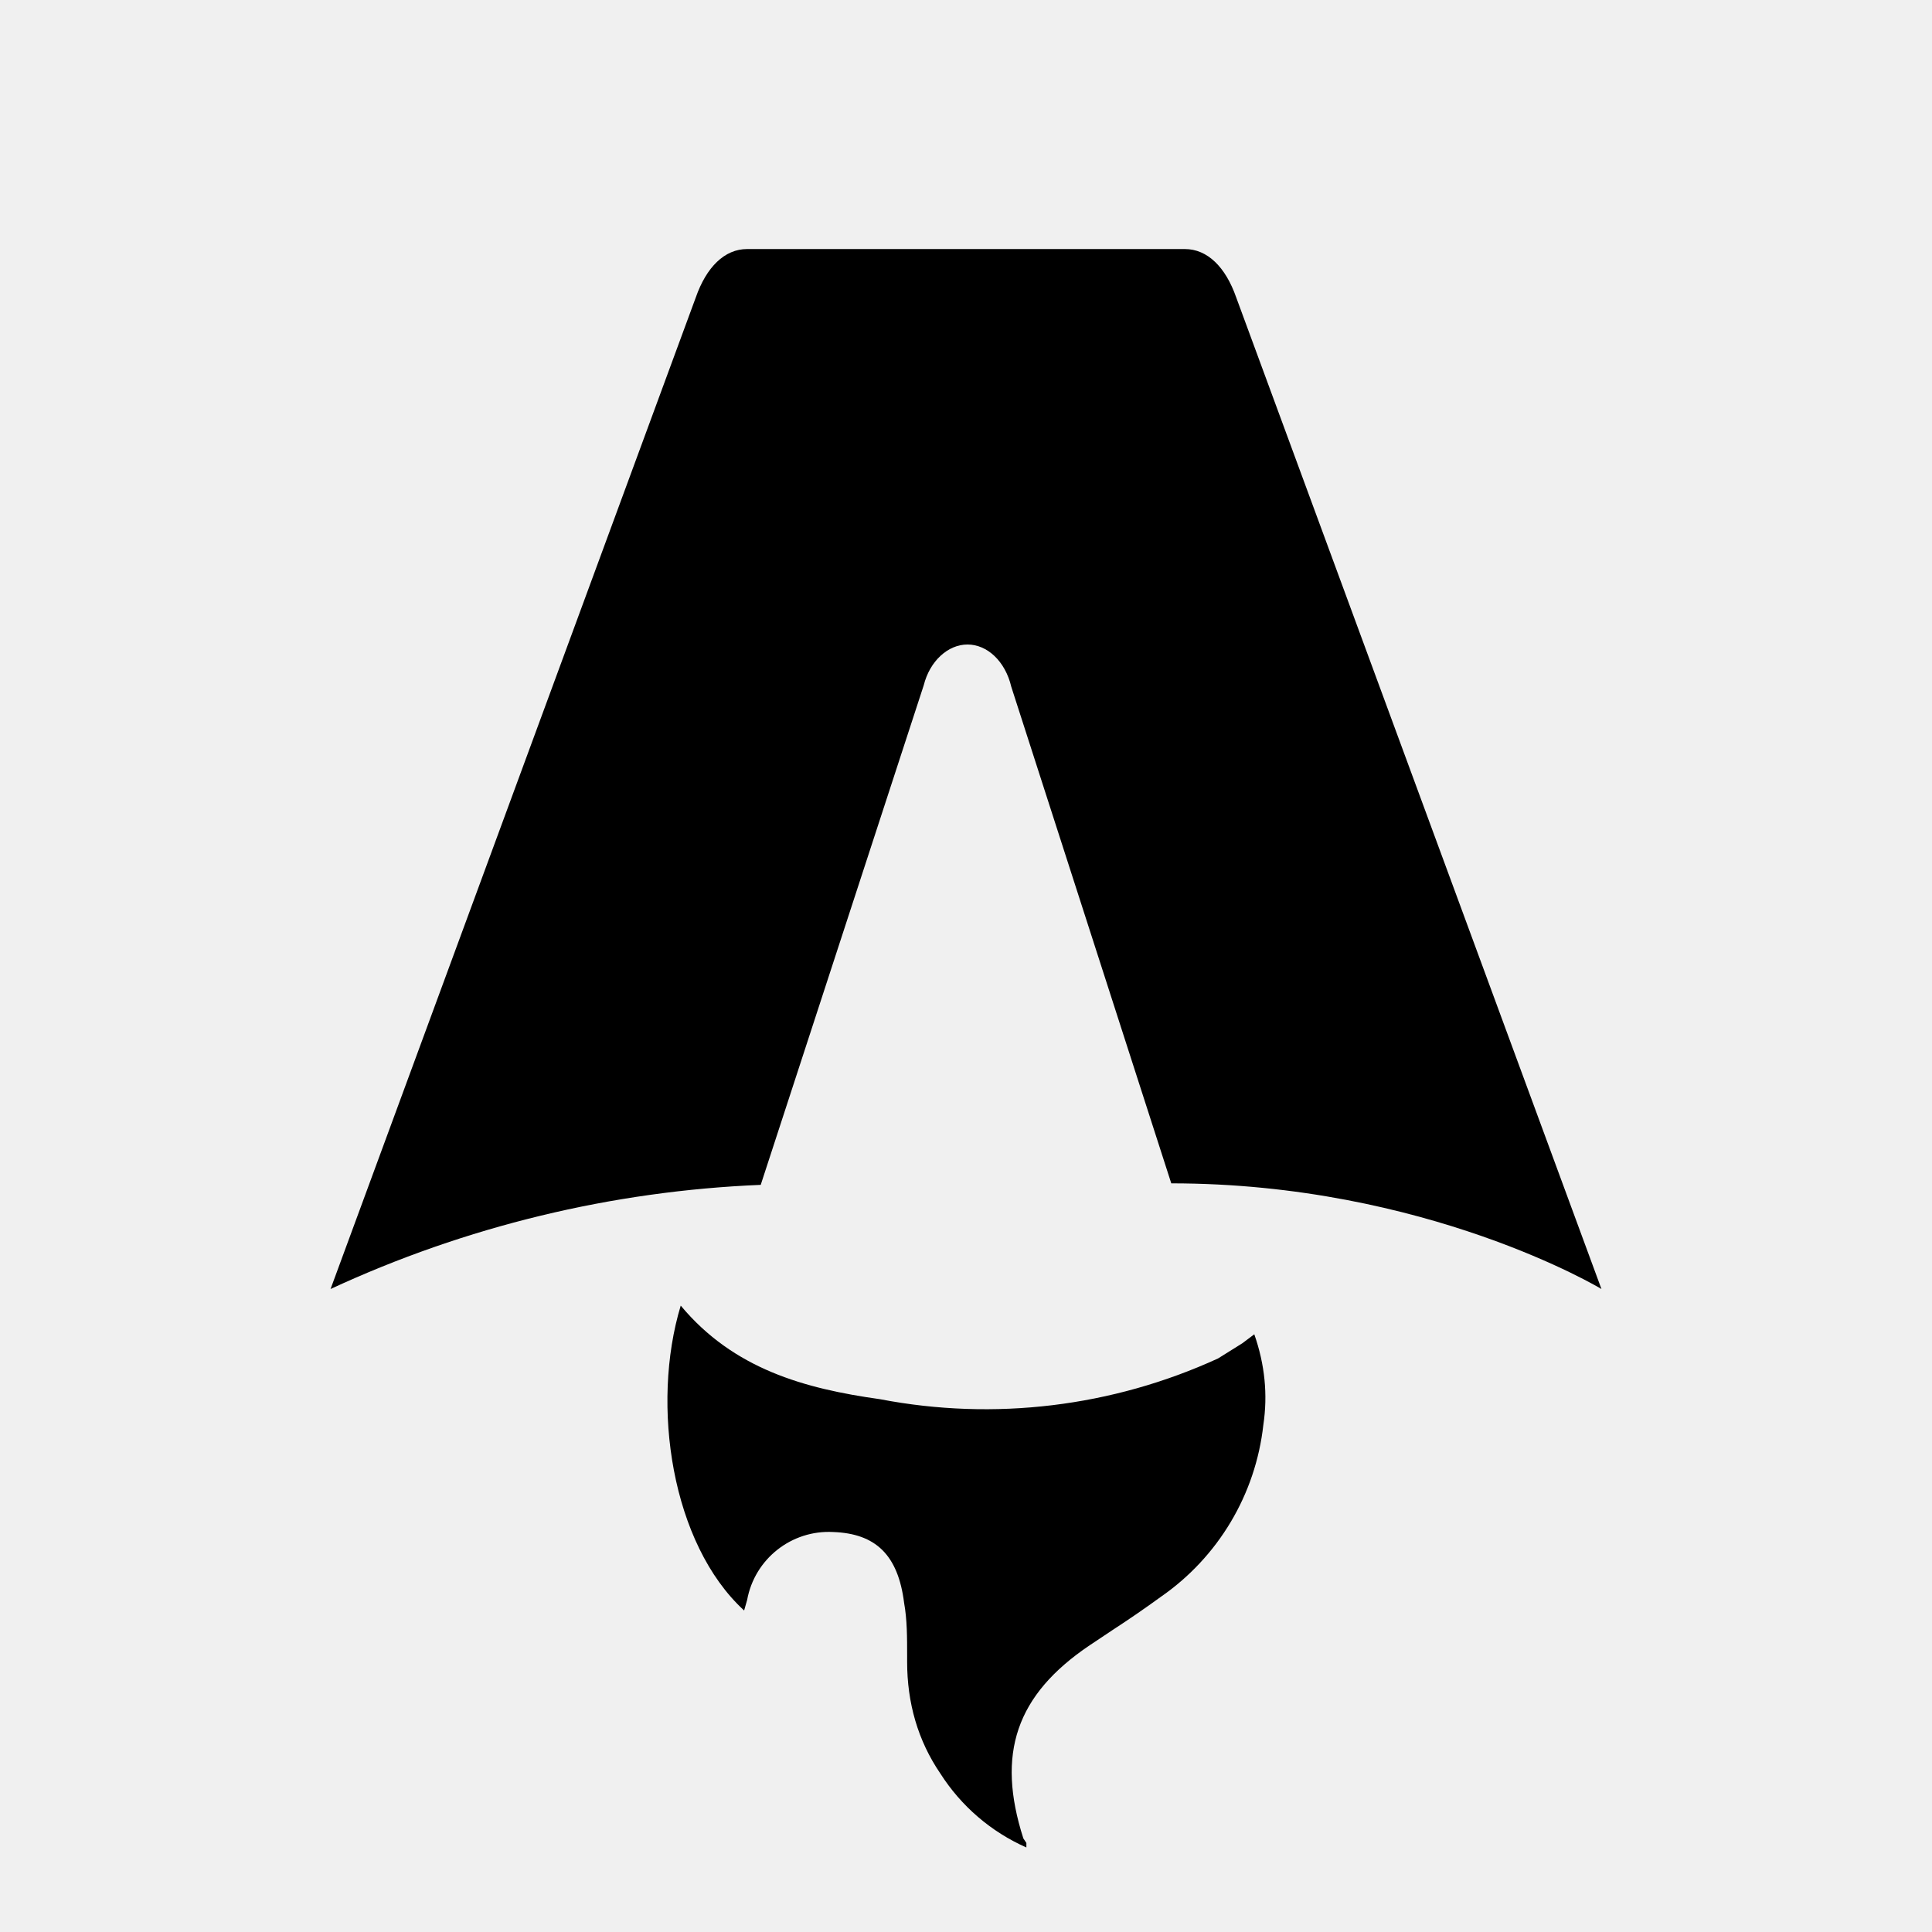
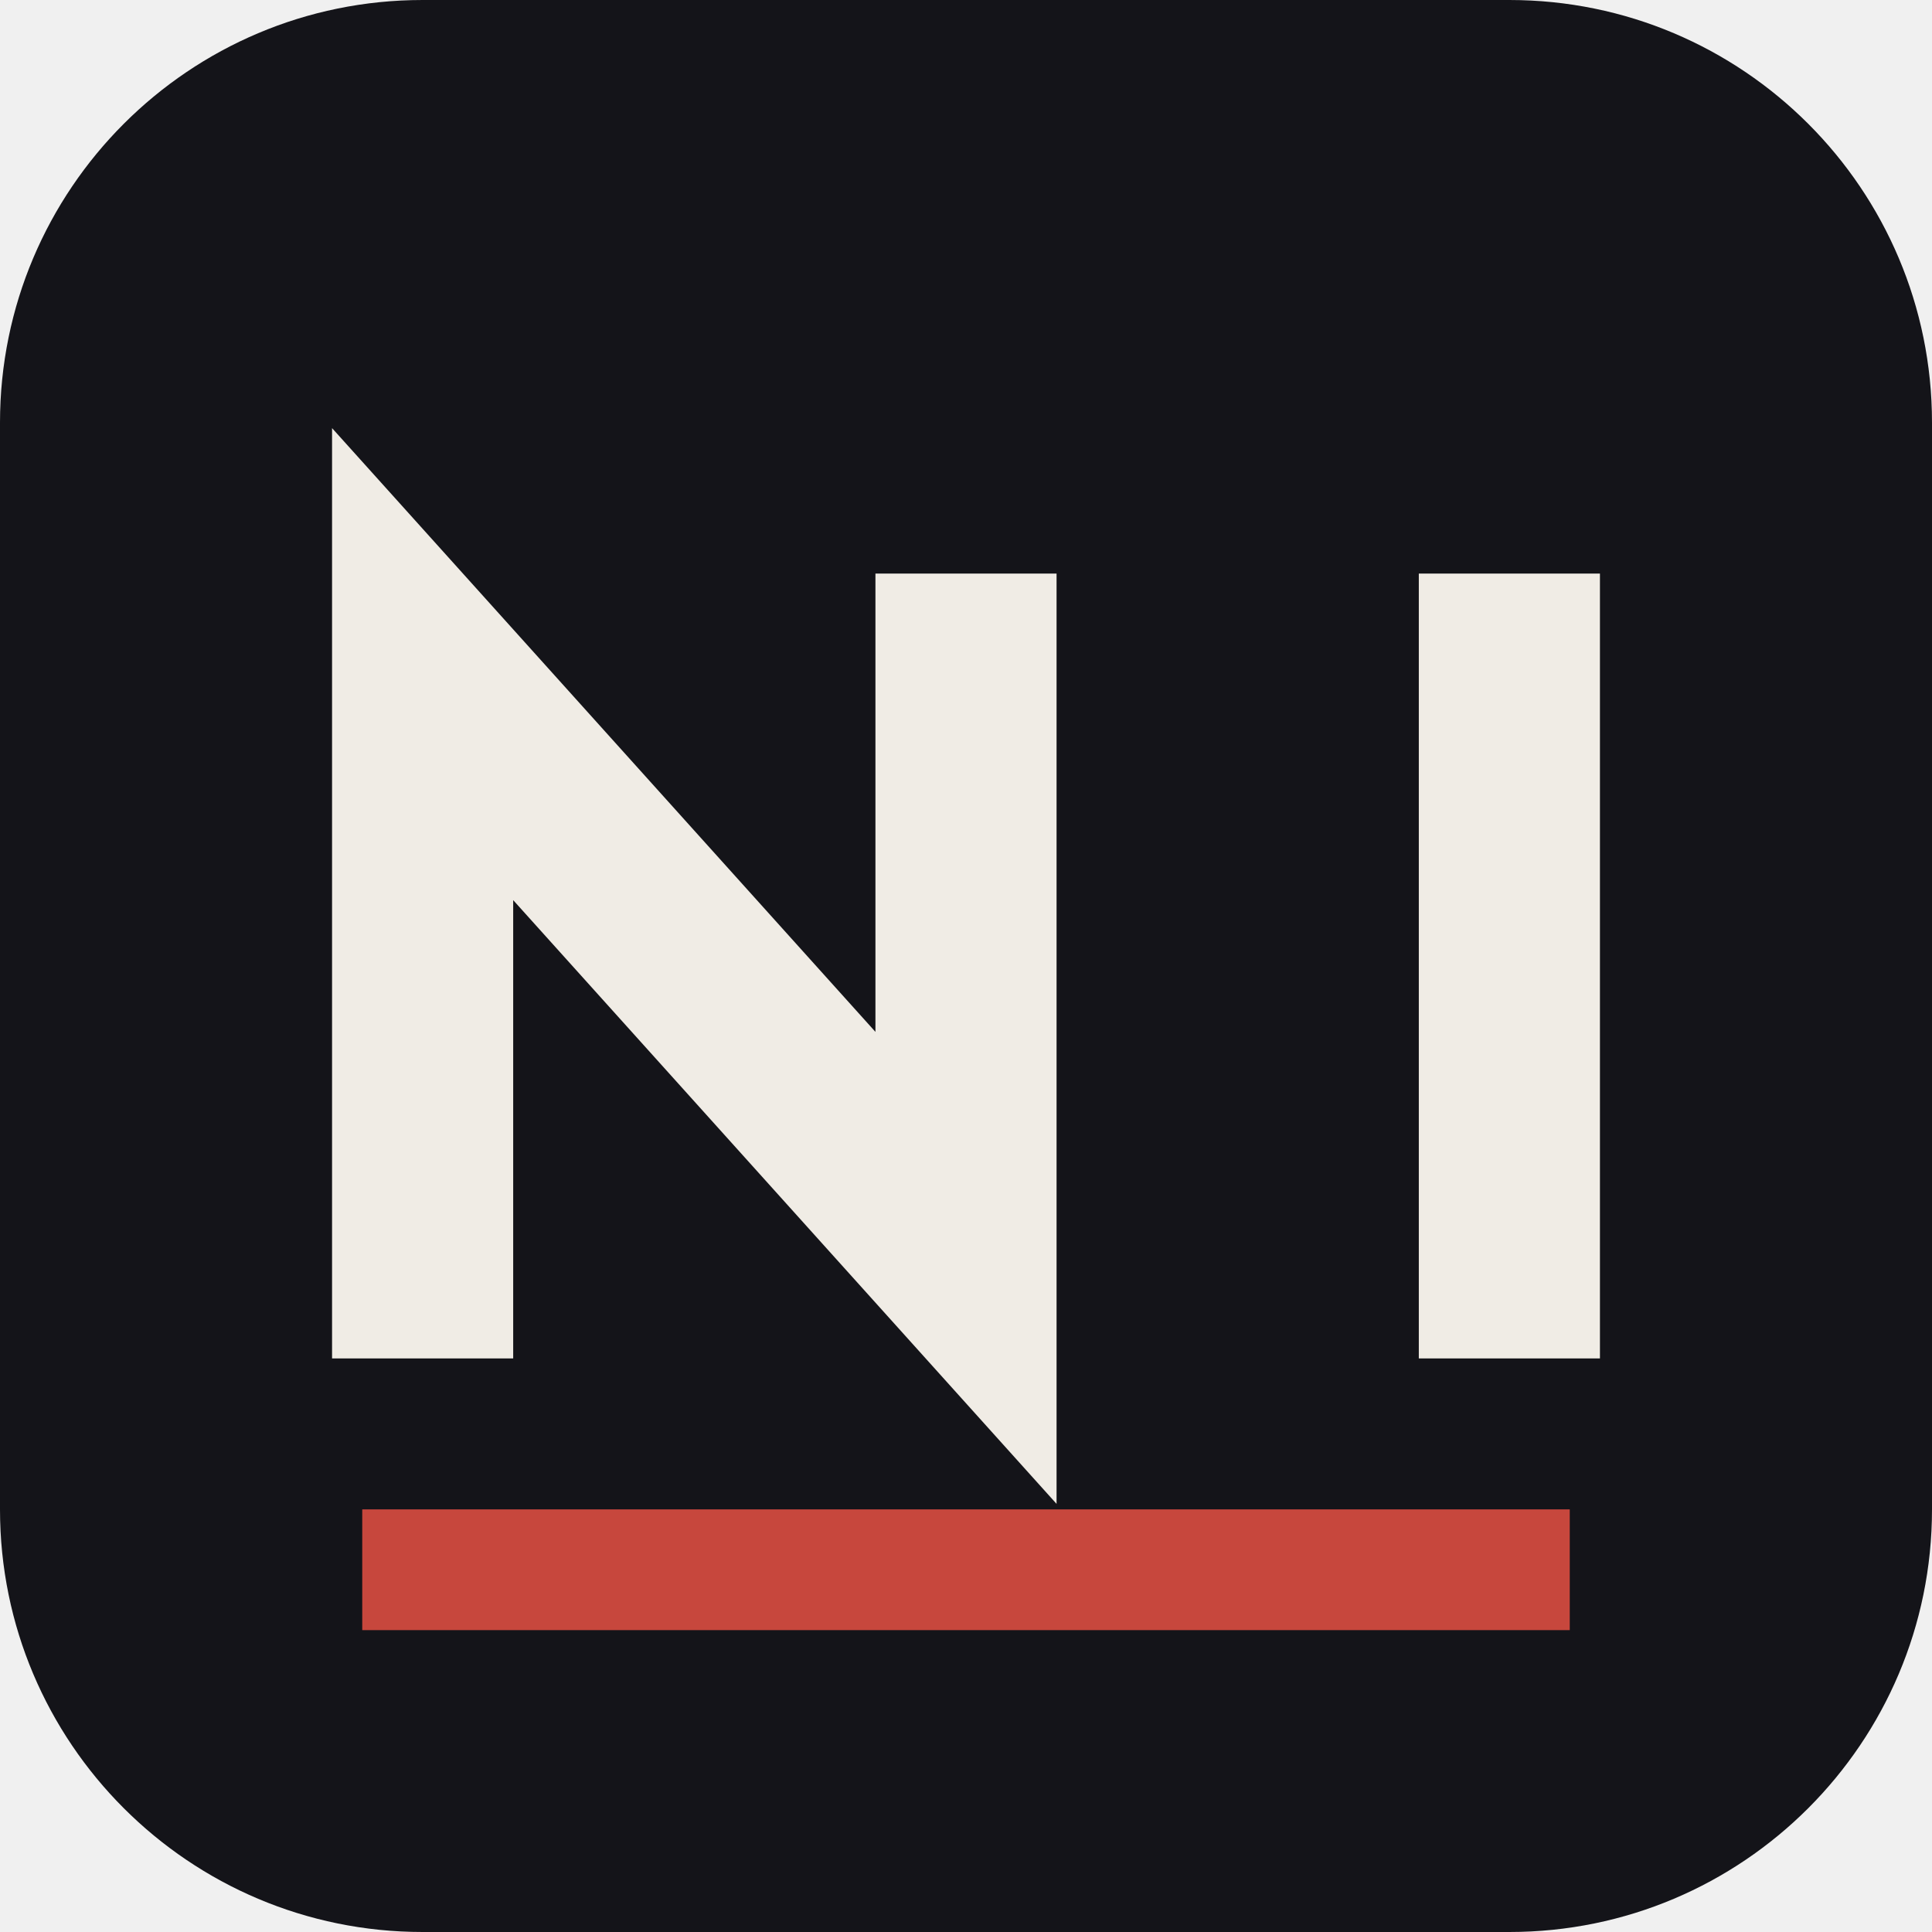
- <svg xmlns="http://www.w3.org/2000/svg" fill="none" viewBox="0 0 128 128">
-   <path d="M50.4 78.5a75.1 75.1 0 0 0-28.5 6.9l24.2-65.7c.7-2 1.9-3.2 3.4-3.2h29c1.5 0 2.7 1.2 3.4 3.2l24.2 65.7s-11.6-7-28.5-7L67 45.5c-.4-1.7-1.6-2.8-2.9-2.8-1.3 0-2.5 1.1-2.9 2.7L50.4 78.5Zm-1.1 28.2Zm-4.2-20.2c-2 6.6-.6 15.8 4.2 20.2a17.5 17.5 0 0 1 .2-.7 5.5 5.5 0 0 1 5.7-4.5c2.8.1 4.3 1.5 4.7 4.7.2 1.1.2 2.3.2 3.5v.4c0 2.7.7 5.2 2.2 7.4a13 13 0 0 0 5.7 4.9v-.3l-.2-.3c-1.8-5.6-.5-9.5 4.4-12.8l1.5-1a73 73 0 0 0 3.2-2.2 16 16 0 0 0 6.8-11.4c.3-2 .1-4-.6-6l-.8.6-1.6 1a37 37 0 0 1-22.4 2.7c-5-.7-9.7-2-13.2-6.2Z" />
-   <style>
-         path { fill: #000; }
-         @media (prefers-color-scheme: dark) {
-             path { fill: #FFF; }
-         }
-     </style>
+ <svg xmlns="http://www.w3.org/2000/svg" viewBox="0 0 32 32">
+   <rect width="32" height="32" rx="7" fill="#141419" />
+   <path d="M7 21V11l9 10V11M25 11v10" fill="none" stroke="#F0ECE5" stroke-width="3" stroke-linecap="square" stroke-linejoin="miter" />
+   <path d="M6 26h20" stroke="#C7473D" stroke-width="2" />
</svg>
